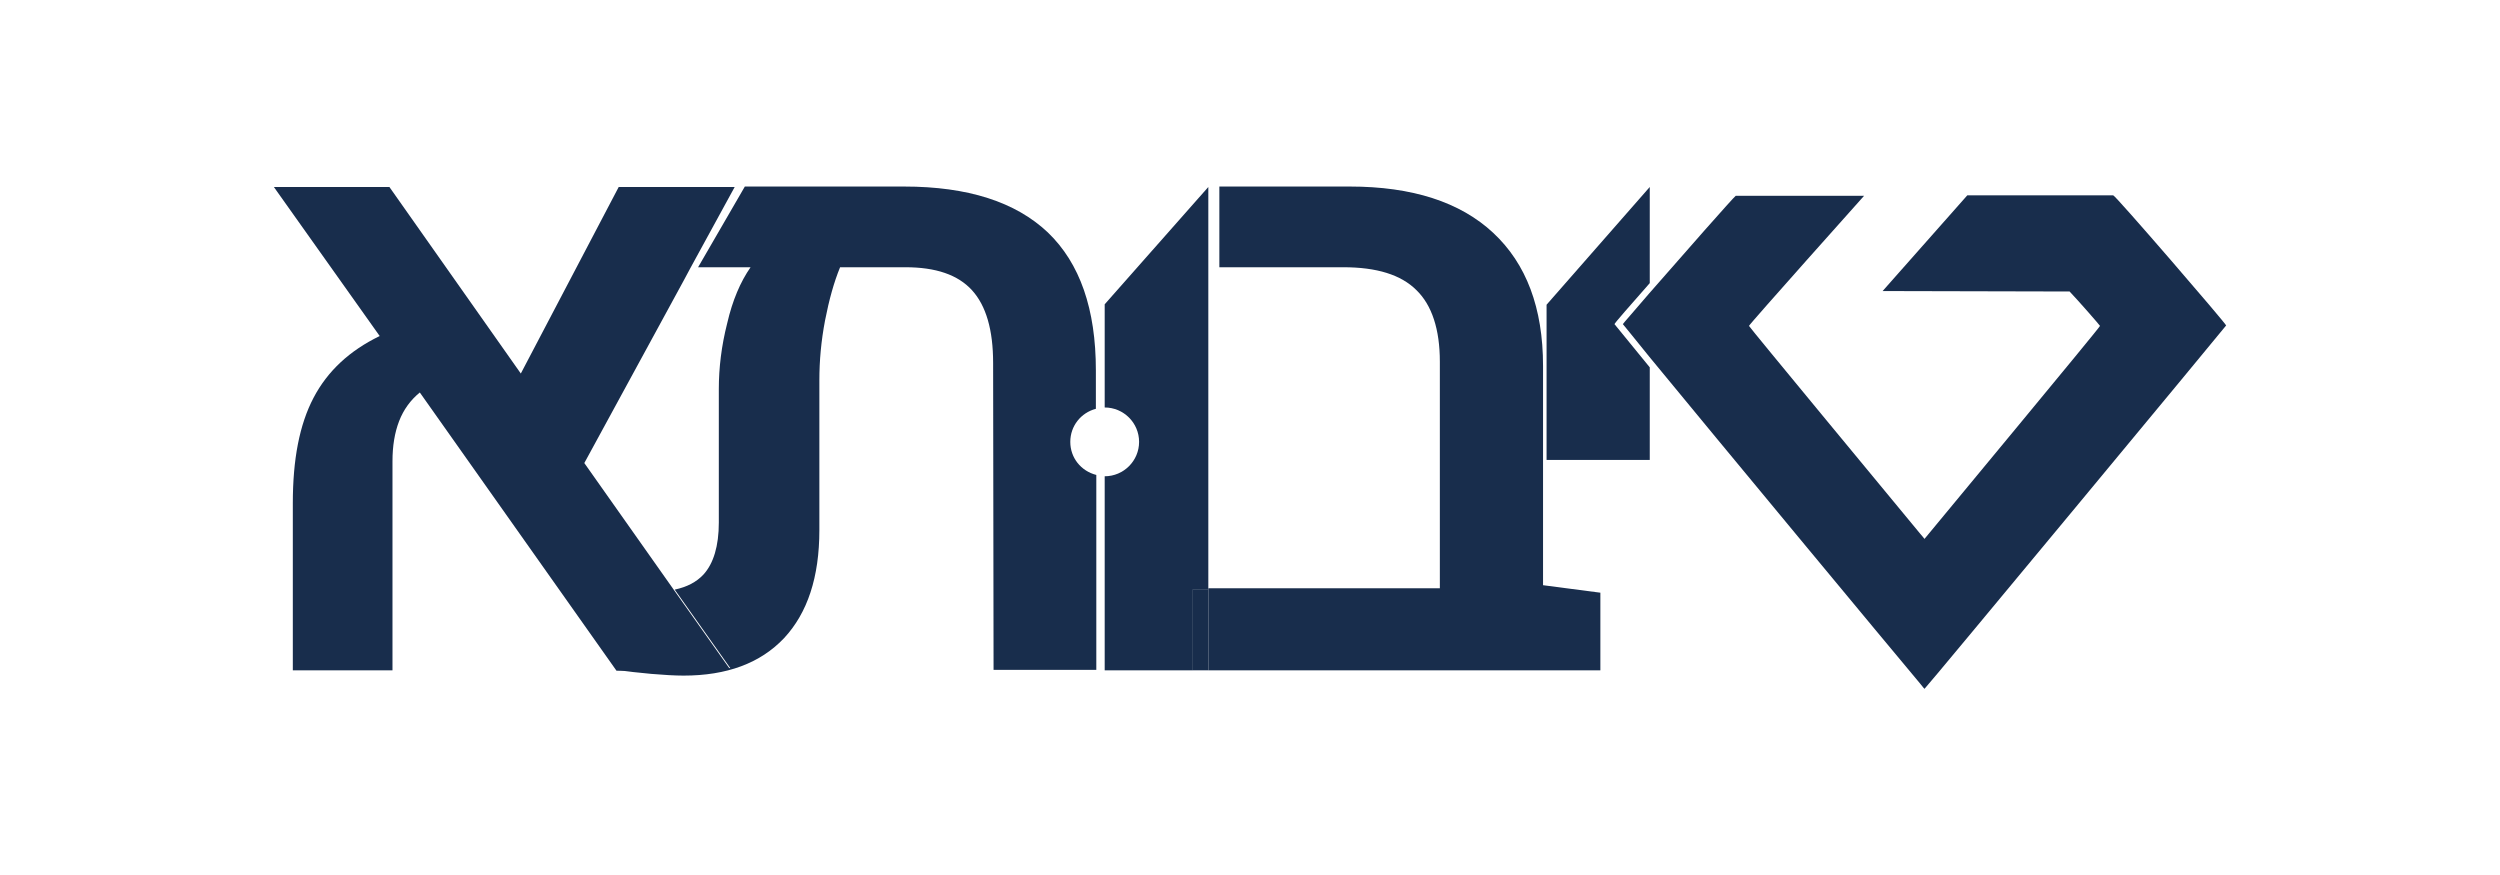
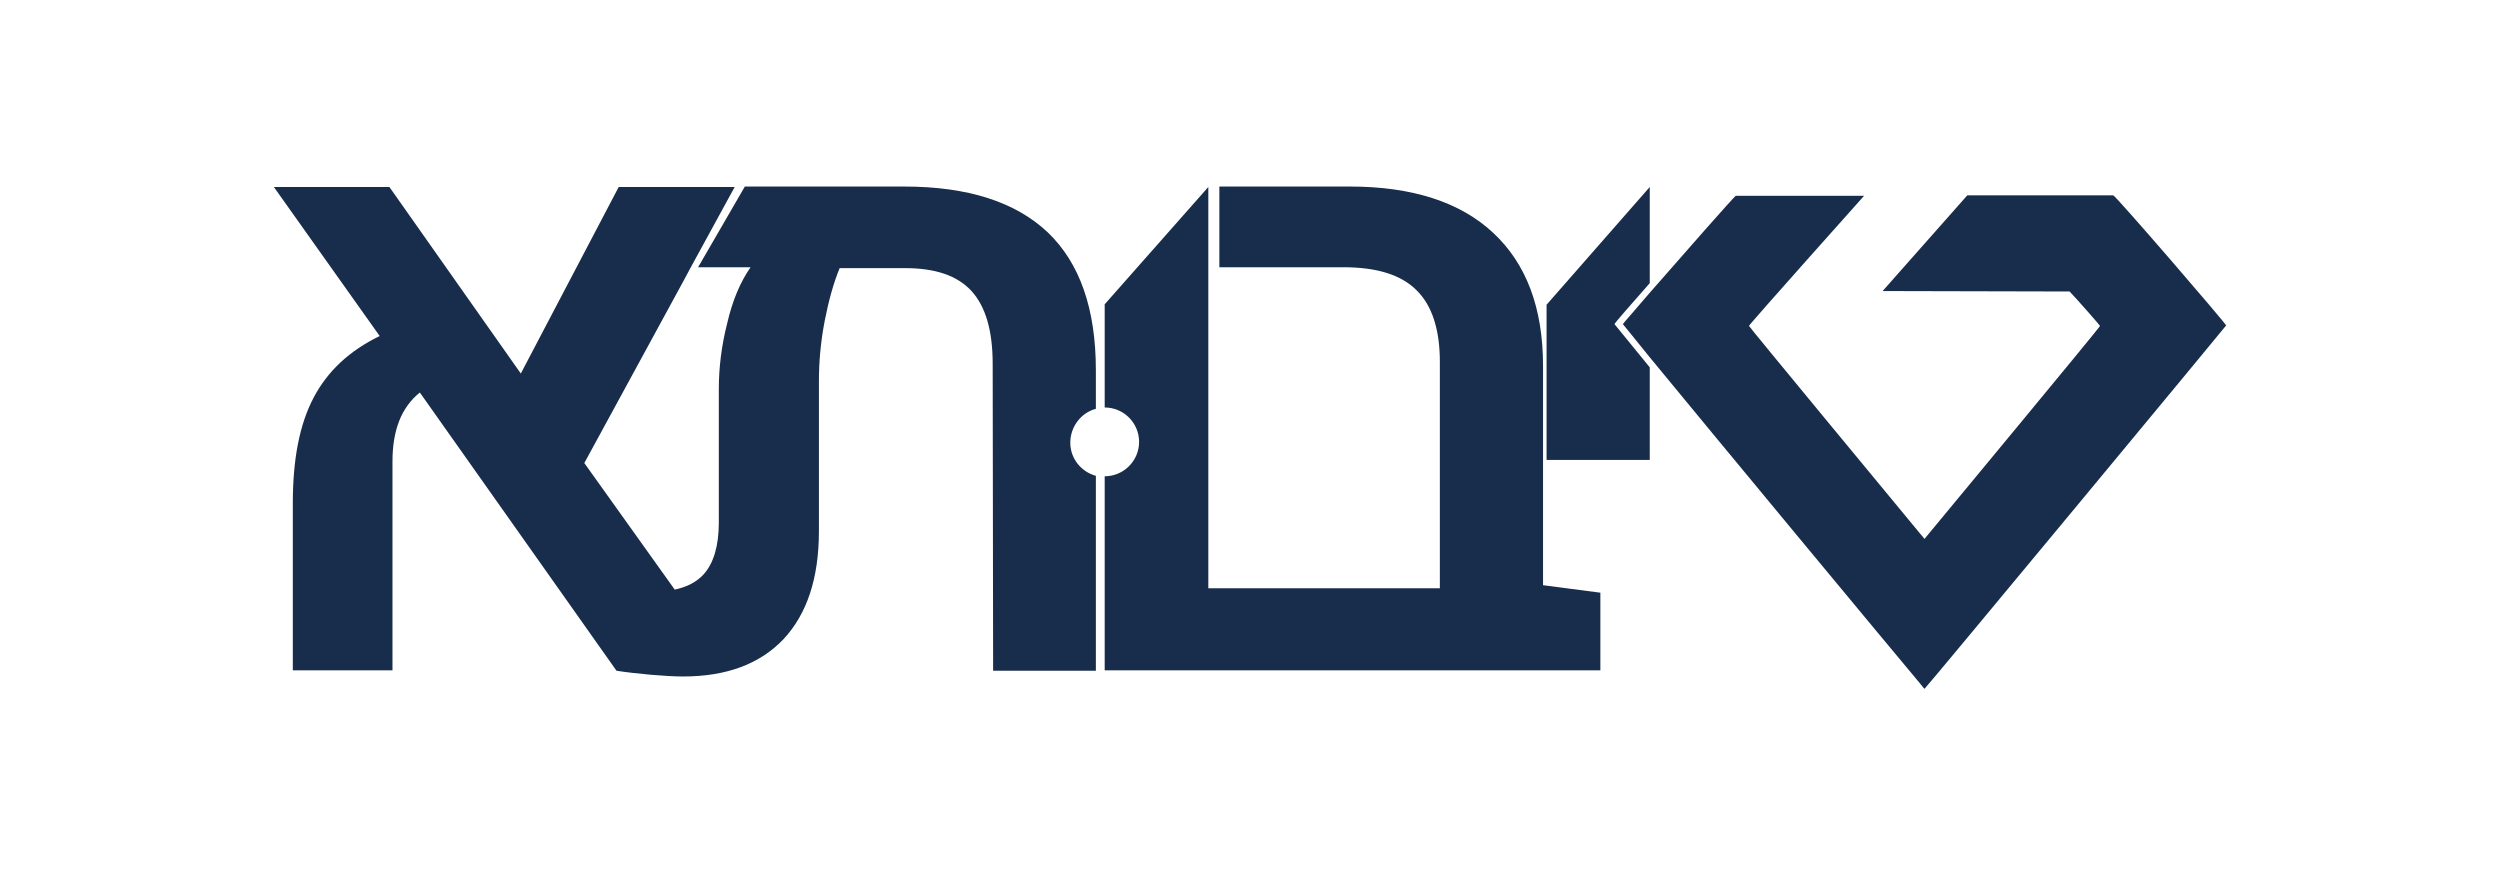
<svg xmlns="http://www.w3.org/2000/svg" version="1.1" id="Layer_1" x="0px" y="0px" viewBox="0 0 566.9 198.4" style="enable-background:new 0 0 566.9 198.4;" xml:space="preserve">
  <style type="text/css">
	.st0{fill:#182D4C;}
</style>
-   <path class="st0" d="M242.7,100.2c0-3.6,2.4-6.6,5.8-7.5V84c0-13.9-3.6-24.3-10.9-31.3c-7.3-6.9-18.1-10.4-32.6-10.4h-36.1  l-10.6,18.3h11.9c-2.3,3.3-4.1,7.5-5.3,12.7c-1.3,5.1-1.9,10.1-1.9,14.9v30.3c0,5.3-1.2,9.3-3.5,11.8c-1.6,1.7-3.7,2.8-6.5,3.4  l12.6,17.8l-25.7,0.4c4.5,0.7,11.3,1.3,15.1,1.3c9.8,0,17.4-2.8,22.8-8.5c5.3-5.7,8-13.8,8-24.5v-34c0-4.4,0.4-8.9,1.3-13.6  c0.9-4.6,2-8.6,3.4-12h14.8c6.9,0,11.9,1.7,15.1,5.2c3.2,3.5,4.8,9,4.8,16.5l0.1,69.6h23.3v-44.2  C245.1,106.8,242.7,103.8,242.7,100.2z" />
-   <path class="st0" d="M274,133.6V42.4L250.5,69v23.4c4.3,0,7.8,3.5,7.8,7.8s-3.5,7.8-7.8,7.8v44h20v-18.4H274z" />
-   <path class="st0" d="M349.9,83c0-13.2-3.8-23.2-11.3-30.2c-7.5-7-18.4-10.5-32.5-10.5h-29.6v18.3h28.1c7.6,0,13.1,1.7,16.6,5.2  c3.5,3.4,5.3,8.9,5.3,16.2v51.4H274V152h88.9v-17.6l-13-1.7V83z" />
-   <rect x="270.5" y="133.6" class="st0" width="3.5" height="18.4" />
+   <path class="st0" d="M349.9,132.7V83c0-13.2-3.8-23.2-11.3-30.2c-7.5-7-18.4-10.5-32.5-10.5h-29.6v18.3h28.1  c7.6,0,13.1,1.7,16.6,5.2c3.5,3.4,5.3,8.9,5.3,16.2v51.4H274V42.4L250.5,69v23.4c4.3,0,7.8,3.5,7.8,7.8s-3.5,7.8-7.8,7.8v44h20h3.5  h88.9v-17.6L349.9,132.7z" />
  <path class="st0" d="M374.1,64.2V42.4l-23.4,26.7v35.2h23.4v-21c-4.9-6-8-9.8-8-9.8C366.1,73.3,369.7,69.2,374.1,64.2z" />
-   <path class="st0" d="M132.5,105l22.6-41.5l1.5-2.8l10-18.3h-6h-9.3h-11l-22.2,42.3L88.3,42.4H62.1l24,33.8c-6.8,3.3-11.8,7.9-15,14  c-3.2,6.1-4.7,14-4.7,23.9V152h22.6v-47.4c0-3.5,0.5-6.5,1.5-9.1c1-2.6,2.6-4.8,4.7-6.5l44.6,63.1l25.7-0.4l-12.6-17.8L132.5,105z" />
+   <path class="st0" d="M248.5,92.7V84c0-13.9-3.6-24.3-10.9-31.3c-7.3-6.9-18.1-10.4-32.6-10.4h-36.1l-10.6,18.3h11.9  c-2.3,3.3-4.1,7.5-5.3,12.7c-1.3,5.1-1.9,10.1-1.9,14.9v30.3c0,5.3-1.2,9.3-3.5,11.8c-1.6,1.7-3.7,2.8-6.5,3.4L132.5,105l22.6-41.5  l1.5-2.8l10-18.3h-6h-9.3h-11l-22.2,42.3L88.3,42.4H62.1l24,33.8c-6.8,3.3-11.8,7.9-15,14c-3.2,6.1-4.7,14-4.7,23.9V152h22.6v-47.4  c0-3.5,0.5-6.5,1.5-9.1c1-2.6,2.6-4.8,4.7-6.5l44.6,63.1c4.5,0.7,11.3,1.3,15.1,1.3c9.8,0,17.4-2.8,22.8-8.5c5.3-5.7,8-13.8,8-24.5  v-34c0-4.4,0.4-8.9,1.3-13.6c0.9-4.6,2-8.6,3.4-12h14.8c6.9,0,11.9,1.7,15.1,5.2c3.2,3.5,4.8,9,4.8,16.5l0.1,69.6h23.3v-44.2  c-3.3-0.9-5.8-3.9-5.8-7.5S245.1,93.6,248.5,92.7z" />
  <path class="st0" d="M426.9,66c0.1,0,0.3,0,0.6,0C427.3,66,427.1,66,426.9,66L426.9,66z" />
  <path class="st0" d="M479.2,44.3c-0.7,0-1.3,0-2,0c-10.2,0-21,0-31.1,0L426.9,66c0.2,0,0.4,0,0.6,0c5,0,36.6,0.1,41.8,0.1  c2.1,2.2,6.8,7.6,6.9,7.8s-35.7,43.3-39.8,48.3c-0.2-0.3-0.6-0.7-1-1.2c-7.1-8.6-38.8-46.9-38.8-47.1c0-0.3,26.1-29.5,26.1-29.5  c-3.1,0-28.2,0-29.1,0c0,0,0,0,0,0c-0.3,0.1-12.1,13.5-19.6,22.1c-3.4,4-6,6.9-6,7c0,0,2.3,2.8,6,7.4c15.2,18.5,54.6,66,61.4,74.1  c0.6,0.8,1,1.2,1,1.2c0.2,0,68.4-82.3,68.4-82.4C504.7,73.3,479.7,44.3,479.2,44.3z" />
</svg>
